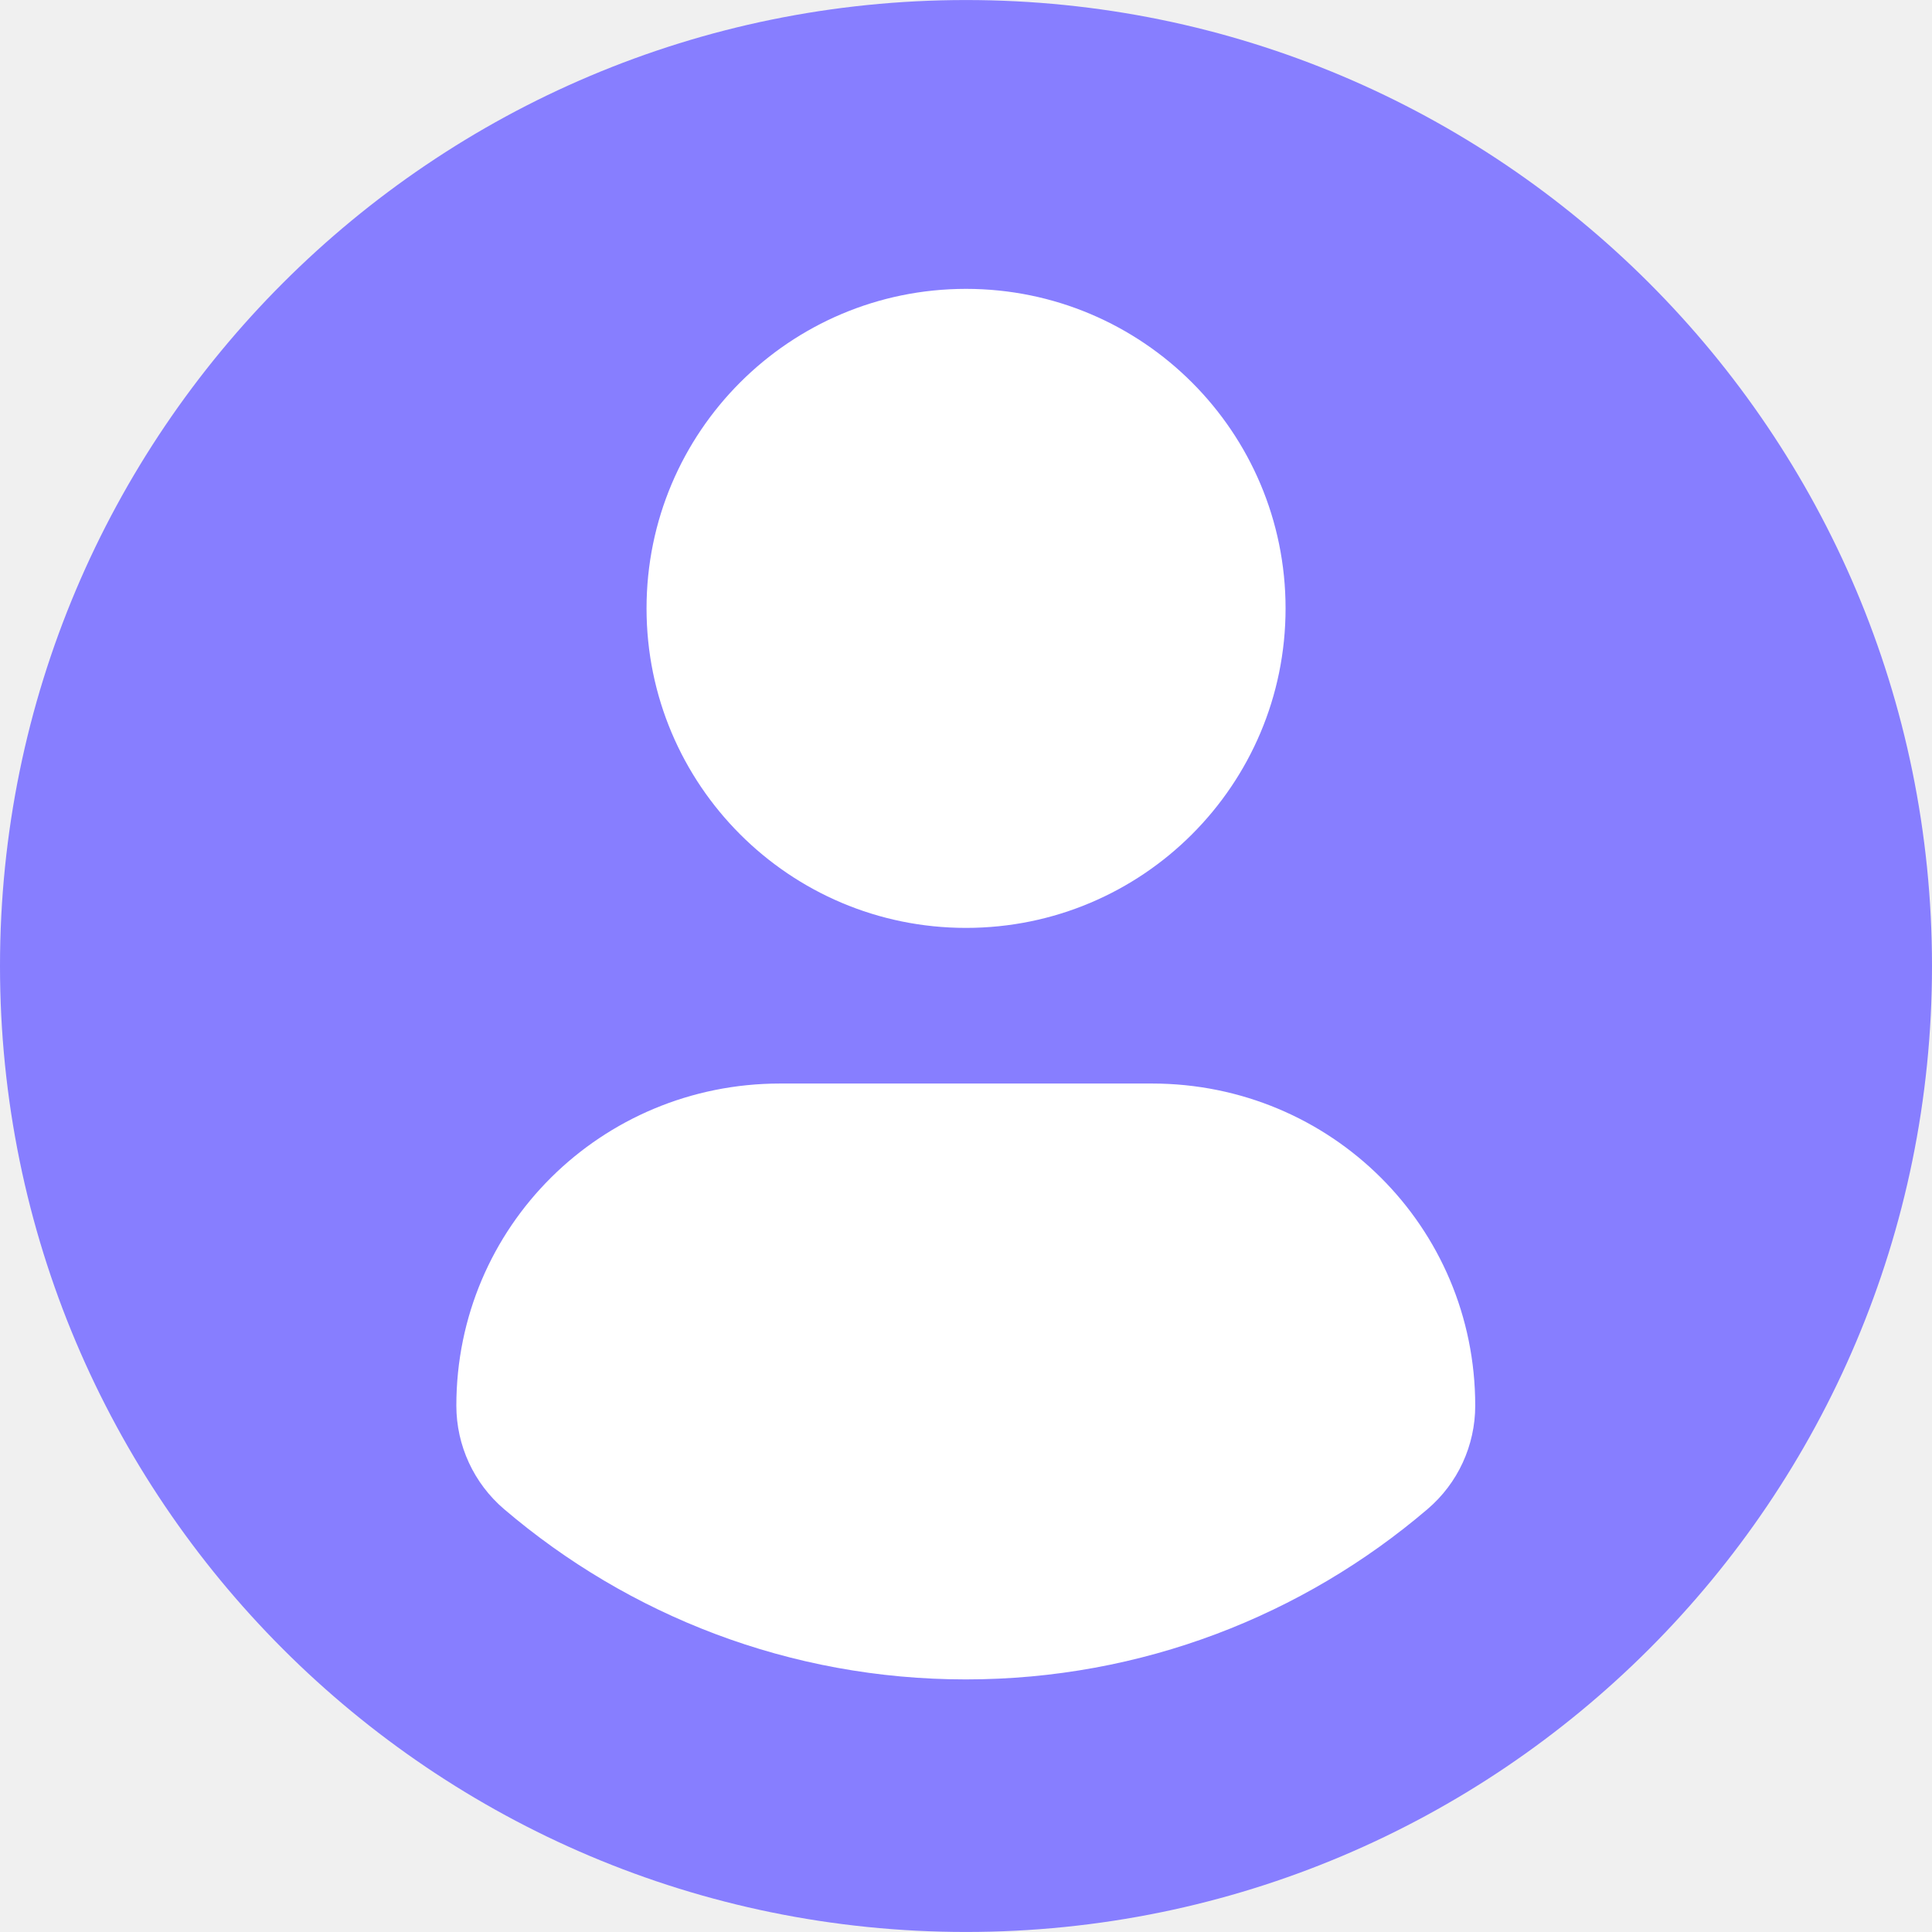
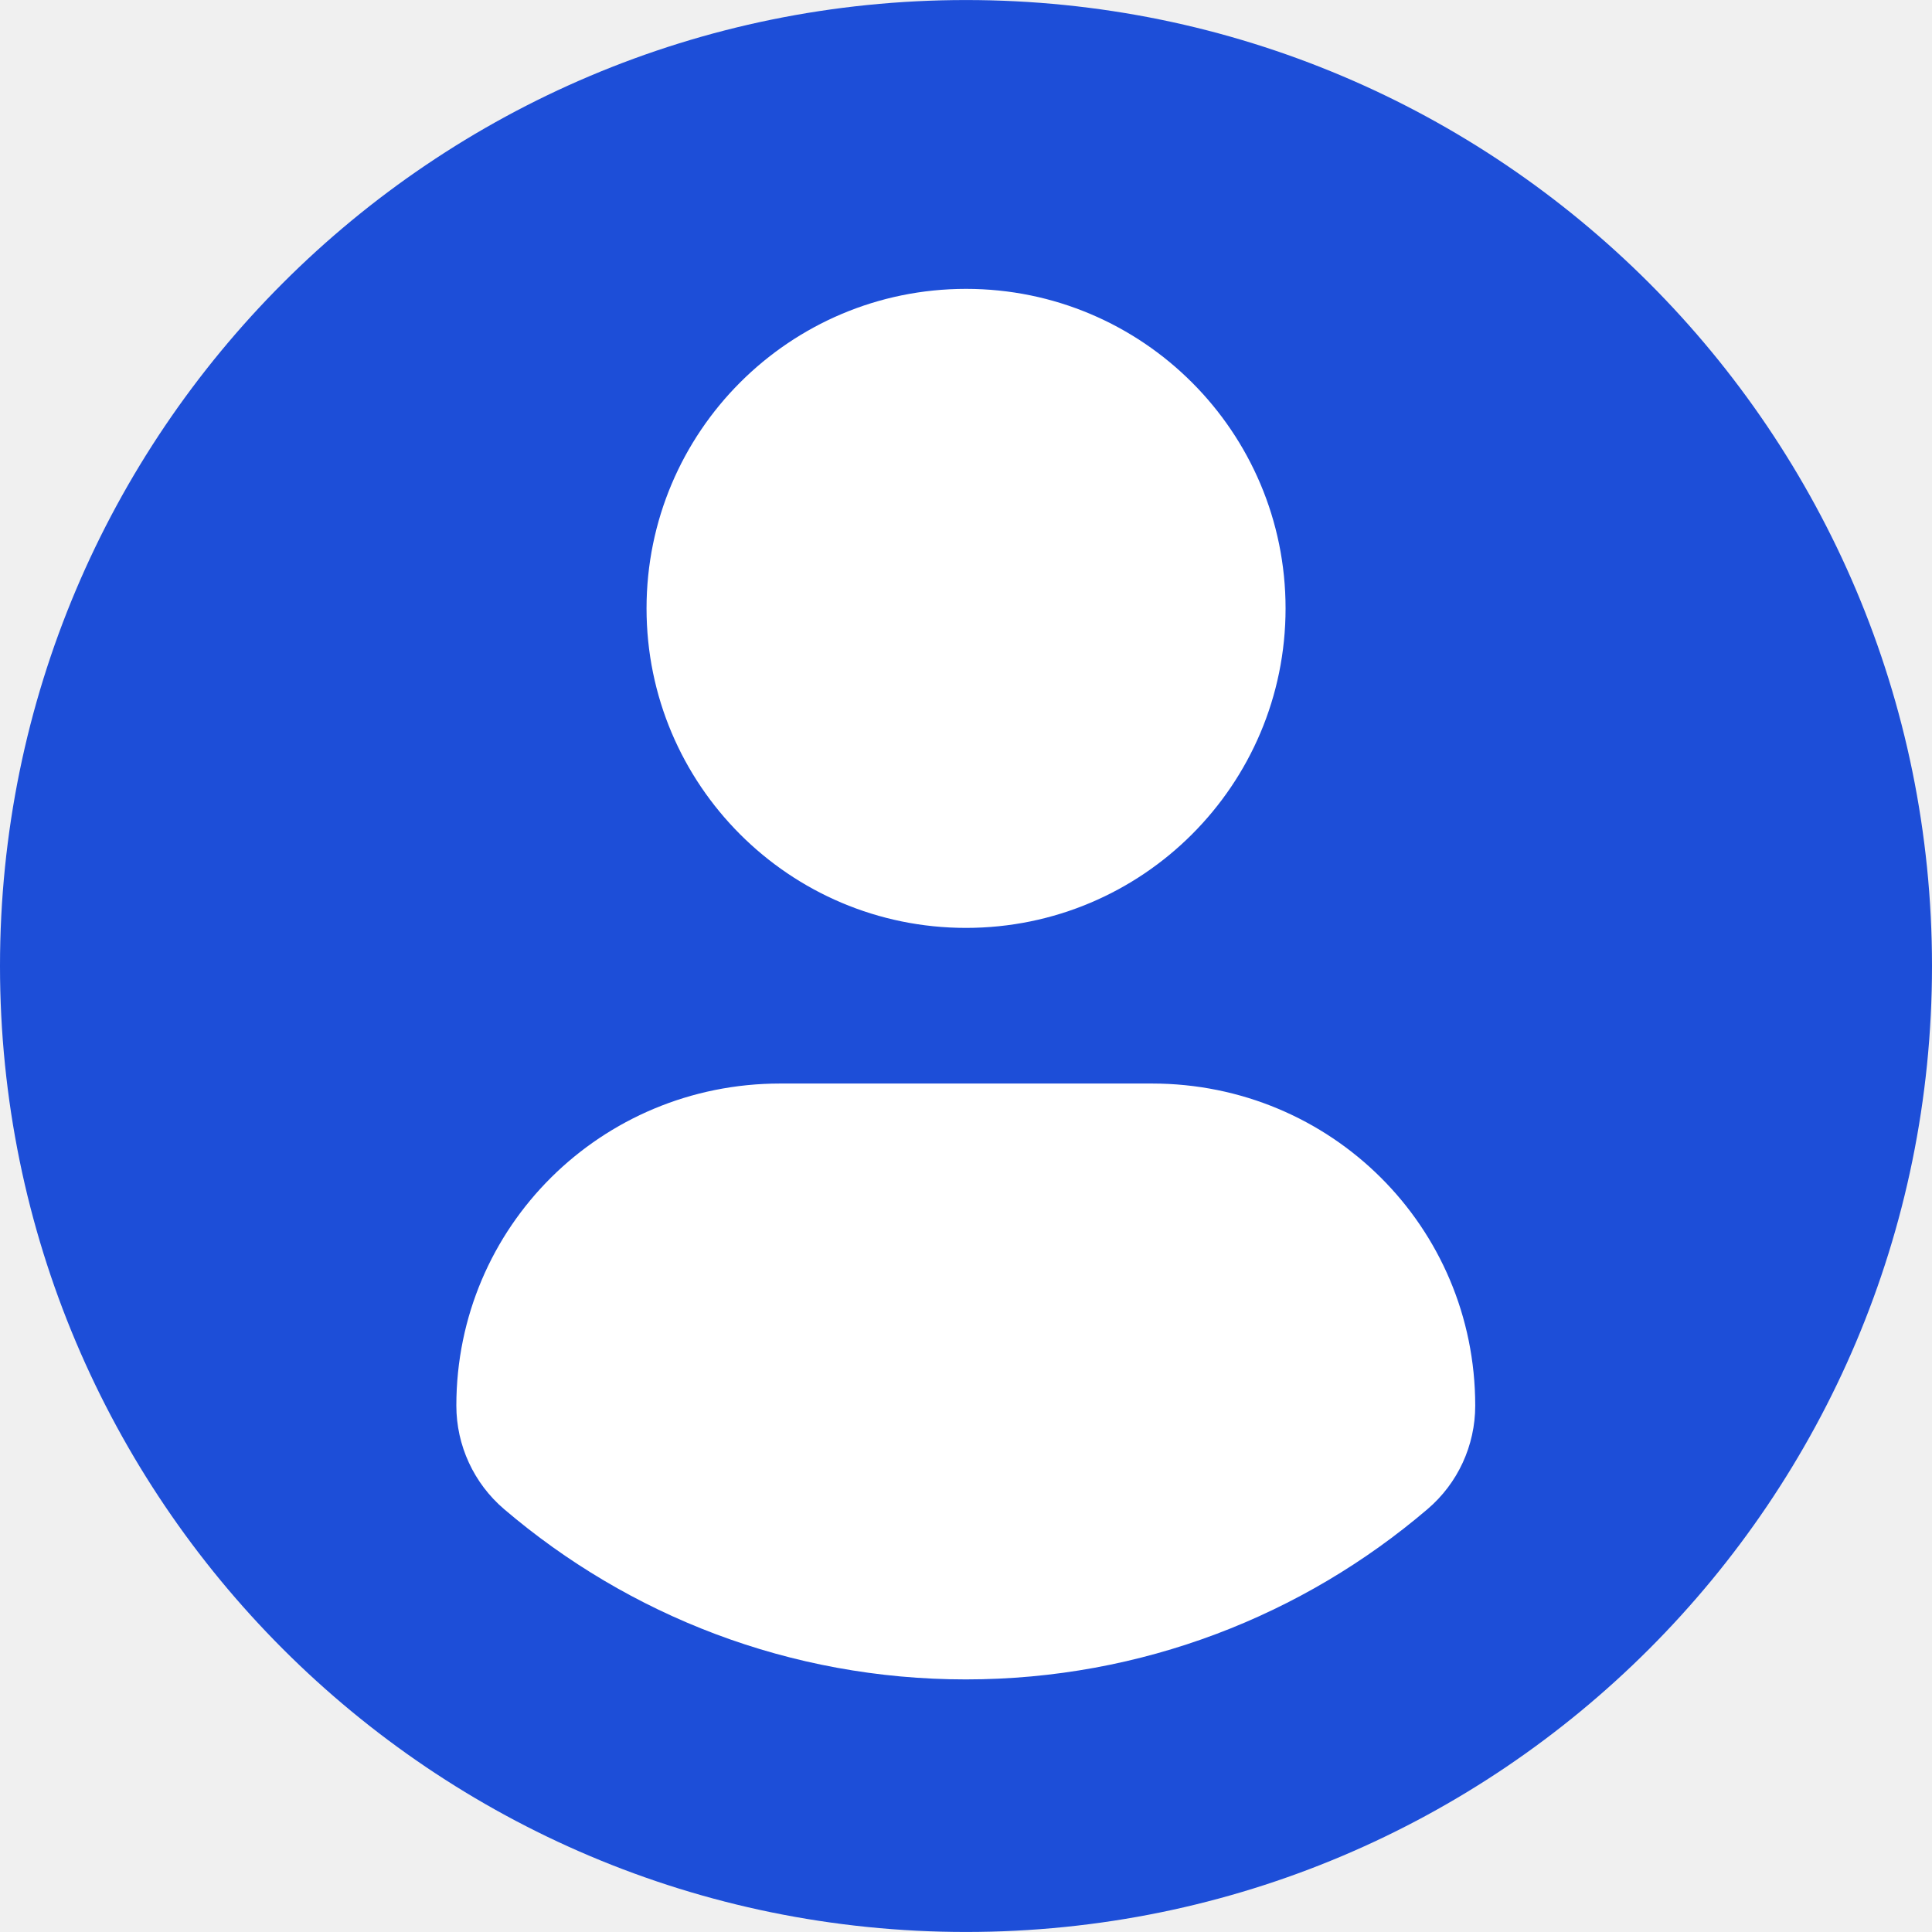
<svg xmlns="http://www.w3.org/2000/svg" width="54" height="54" viewBox="0 0 54 54" fill="none">
  <g clip-path="url(#clip0_1574_2829)">
    <ellipse cx="27.034" cy="26.966" rx="26.494" ry="25.954" fill="white" />
-     <path d="M27 0.001C12.09 0.001 0 12.089 0 27C0 41.912 12.089 53.999 27 53.999C41.913 53.999 54 41.912 54 27C54 12.089 41.913 0.001 27 0.001ZM27 8.074C31.934 8.074 35.932 12.073 35.932 17.005C35.932 21.937 31.934 25.935 27 25.935C22.069 25.935 18.071 21.937 18.071 17.005C18.071 12.073 22.069 8.074 27 8.074ZM26.994 46.94C22.073 46.94 17.567 45.148 14.091 42.182C13.244 41.46 12.755 40.401 12.755 39.289C12.755 34.288 16.803 30.285 21.805 30.285H32.197C37.201 30.285 41.233 34.288 41.233 39.289C41.233 40.402 40.747 41.459 39.899 42.181C36.424 45.148 31.916 46.94 26.994 46.94Z" fill="#877EFF" />
+     <path d="M27 0.001C12.09 0.001 0 12.089 0 27C0 41.912 12.089 53.999 27 53.999C41.913 53.999 54 41.912 54 27C54 12.089 41.913 0.001 27 0.001ZM27 8.074C31.934 8.074 35.932 12.073 35.932 17.005C35.932 21.937 31.934 25.935 27 25.935C22.069 25.935 18.071 21.937 18.071 17.005C18.071 12.073 22.069 8.074 27 8.074ZM26.994 46.94C22.073 46.94 17.567 45.148 14.091 42.182C13.244 41.46 12.755 40.401 12.755 39.289C12.755 34.288 16.803 30.285 21.805 30.285H32.197C37.201 30.285 41.233 34.288 41.233 39.289C41.233 40.402 40.747 41.459 39.899 42.181C36.424 45.148 31.916 46.94 26.994 46.94Z" fill="#1d4ed8" />
  </g>
  <defs>
    <clipPath id="clip0_1574_2829">
      <rect width="54" height="54" fill="white" />
    </clipPath>
  </defs>
</svg>
